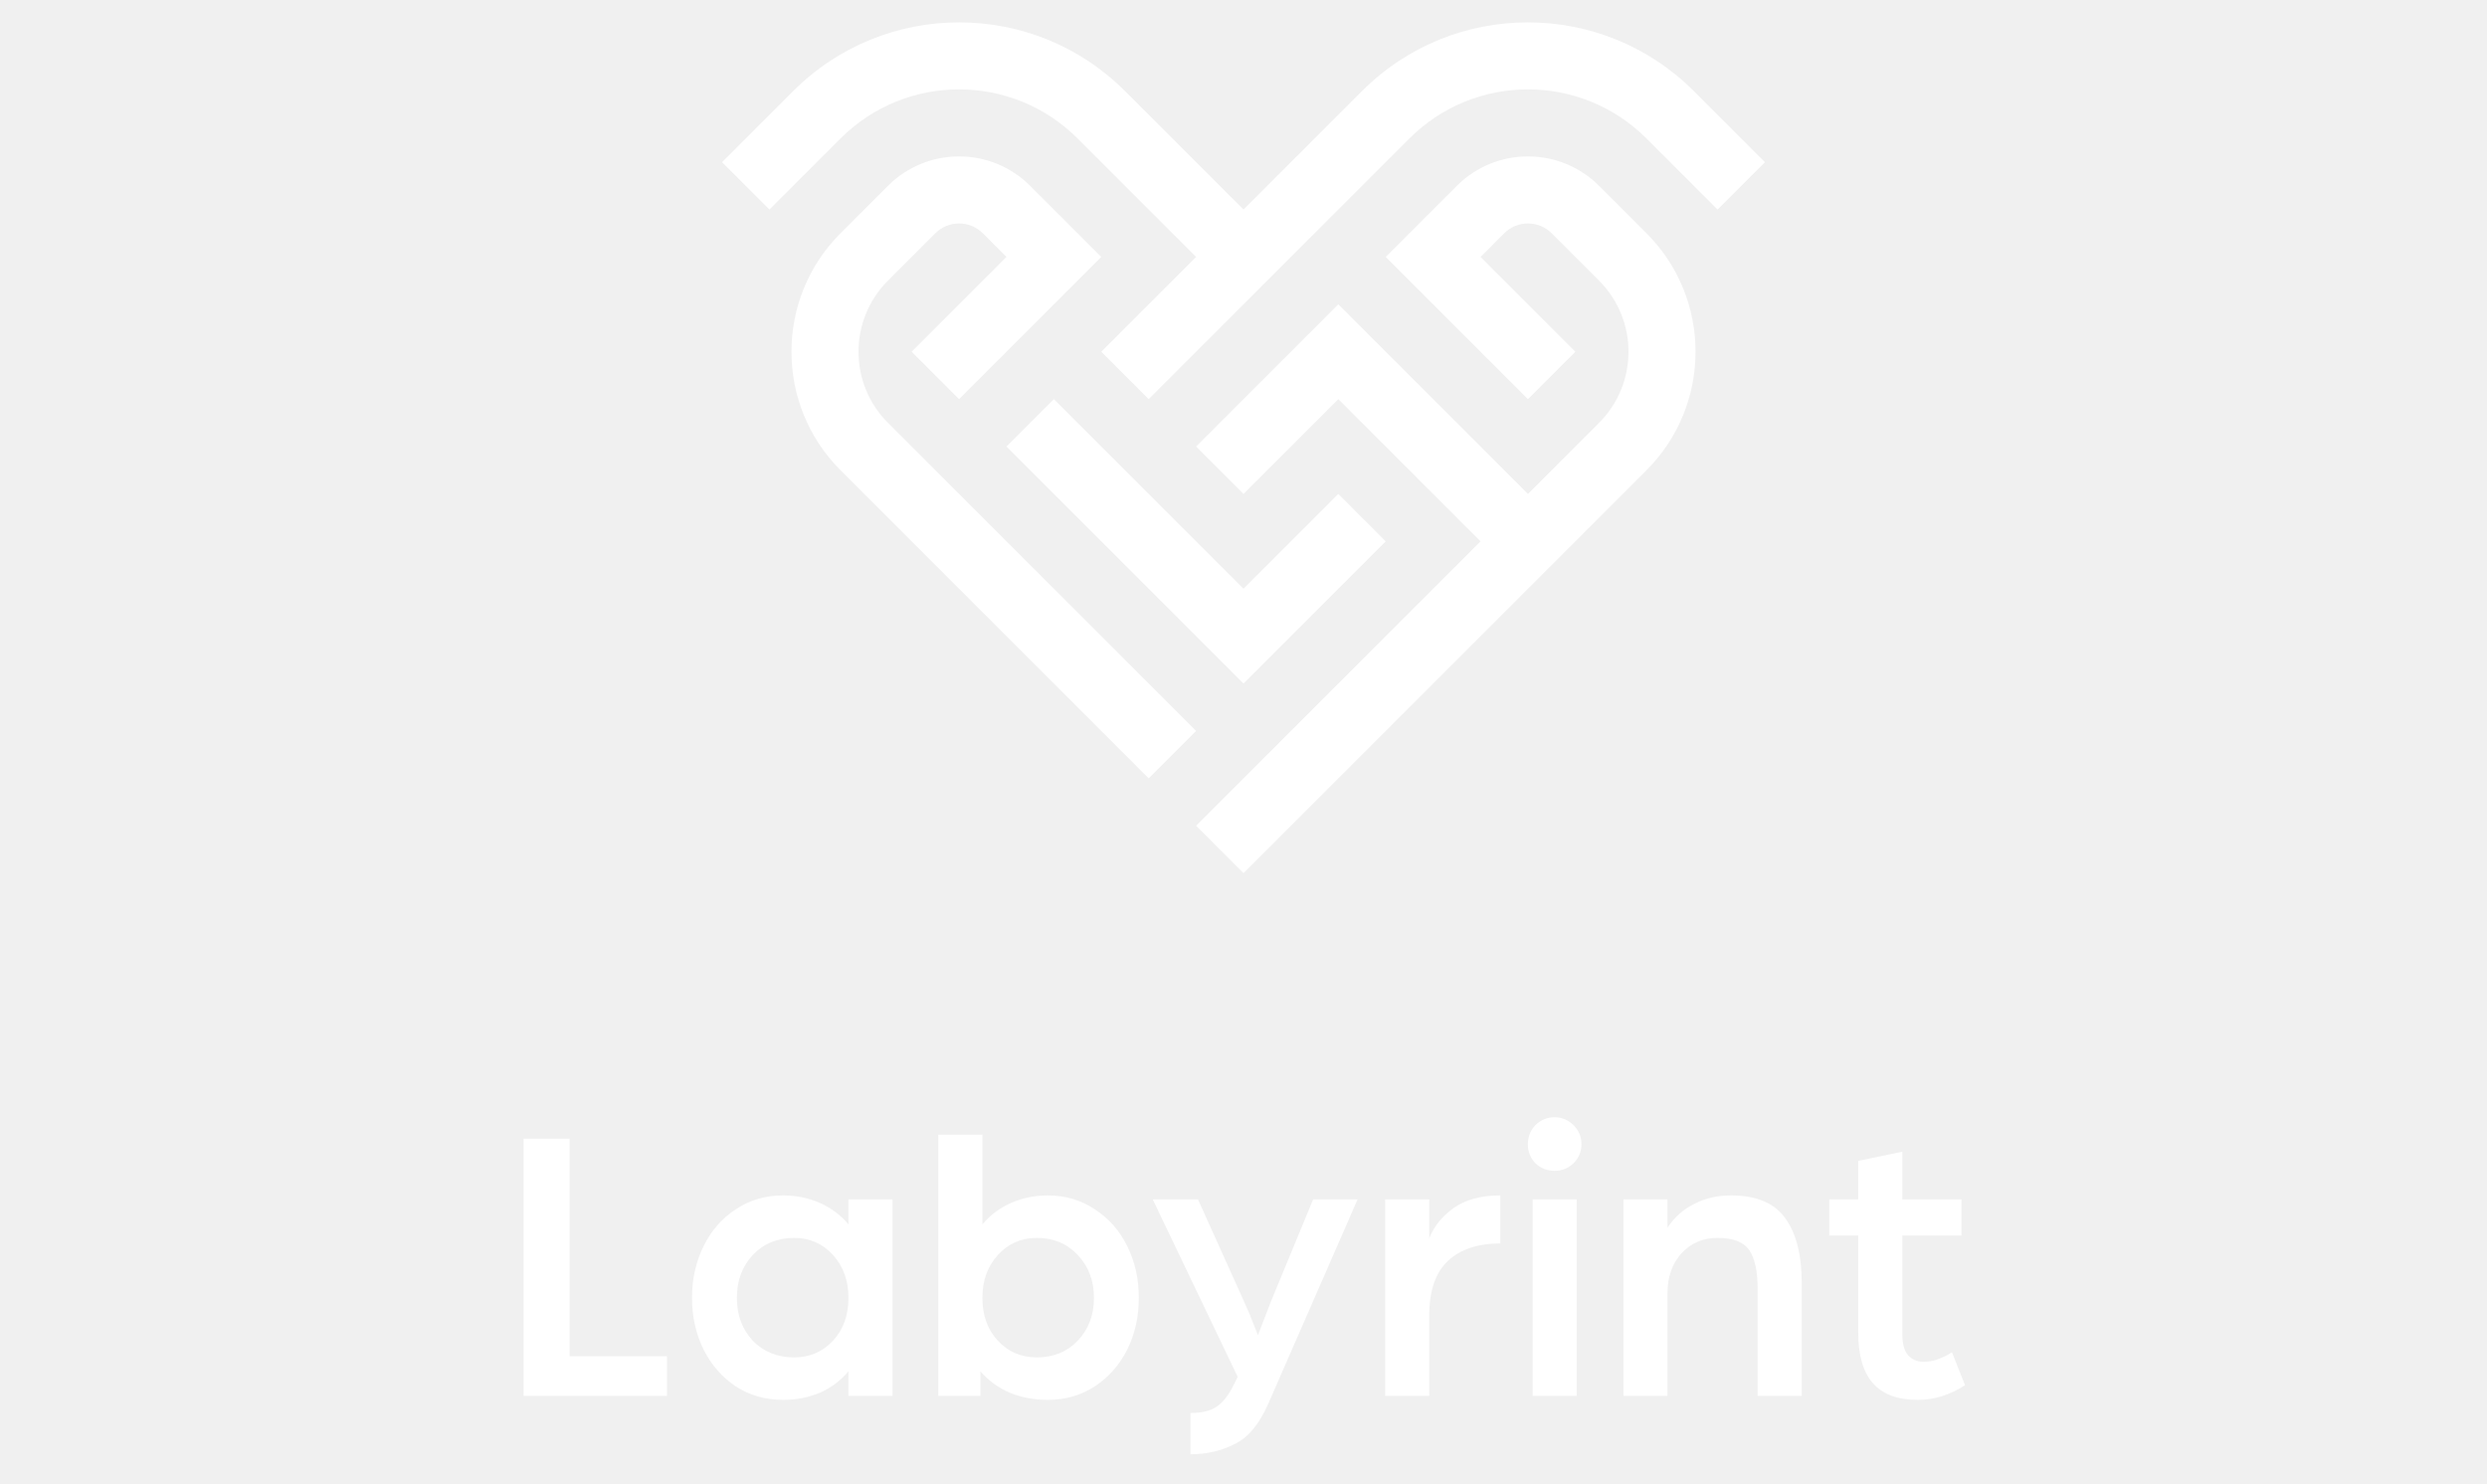
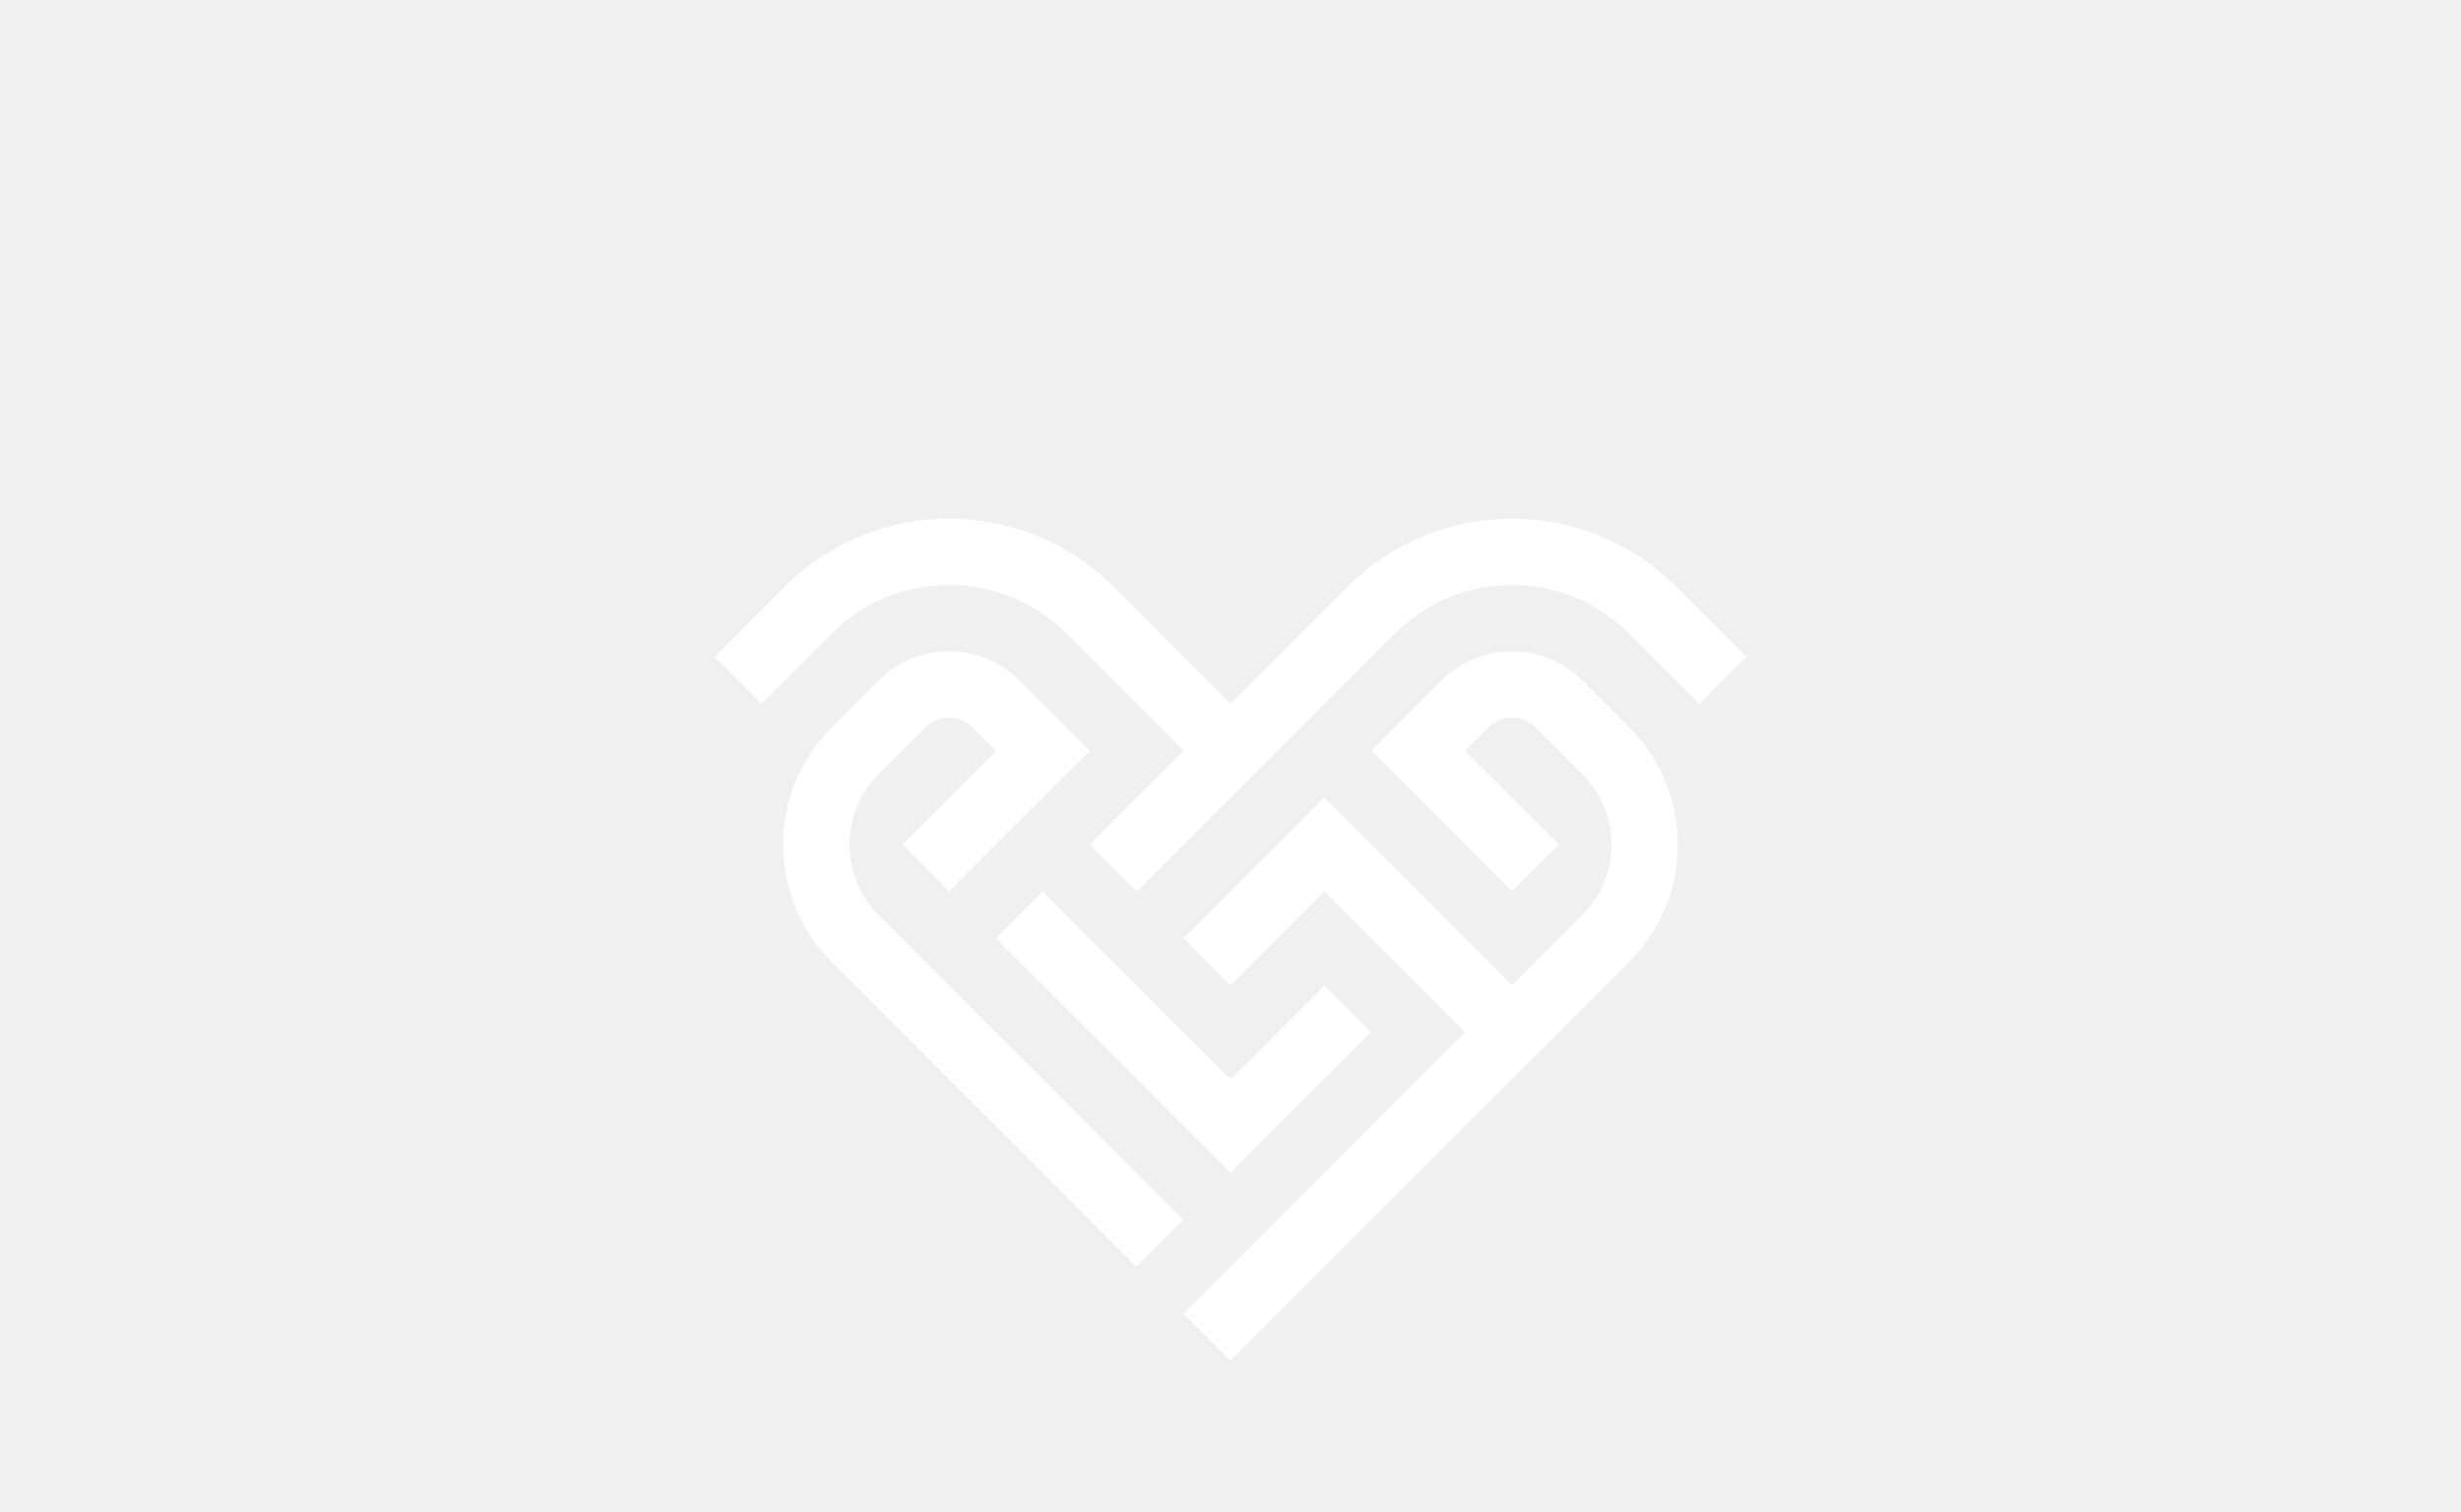
- <svg xmlns="http://www.w3.org/2000/svg" width="114" height="68" viewBox="0 23 114 68" fill="none">
-   <path d="M87.909 87.178C86.987 87.178 86.301 86.924 85.852 86.414C85.403 85.904 85.179 85.134 85.179 84.103V79.644H83.85V77.987H85.179V76.222L87.199 75.803V77.987H89.911V79.644H87.199V84.157C87.199 84.606 87.29 84.934 87.472 85.14C87.654 85.334 87.884 85.431 88.163 85.431C88.37 85.431 88.57 85.401 88.764 85.34C88.958 85.267 89.116 85.201 89.237 85.14C89.359 85.067 89.437 85.019 89.474 84.995L90.074 86.505C89.383 86.954 88.661 87.178 87.909 87.178Z" fill="white" />
-   <path d="M76.436 77.987V79.28C76.764 78.794 77.176 78.43 77.674 78.188C78.171 77.933 78.729 77.805 79.348 77.805C80.513 77.805 81.344 78.157 81.841 78.861C82.339 79.553 82.588 80.542 82.588 81.828V86.996H80.567V82.082C80.567 81.282 80.44 80.693 80.185 80.317C79.93 79.941 79.445 79.753 78.729 79.753C78.062 79.753 77.51 79.99 77.073 80.463C76.648 80.936 76.436 81.543 76.436 82.283V86.996H74.416V77.987H76.436Z" fill="white" />
-   <path d="M71.254 76.677C70.914 76.677 70.623 76.562 70.38 76.331C70.15 76.088 70.035 75.797 70.035 75.458C70.035 75.118 70.15 74.827 70.38 74.584C70.623 74.341 70.914 74.22 71.254 74.22C71.594 74.22 71.885 74.341 72.128 74.584C72.37 74.827 72.492 75.118 72.492 75.458C72.492 75.797 72.37 76.088 72.128 76.331C71.885 76.562 71.594 76.677 71.254 76.677ZM72.273 77.987V86.996H70.253V77.987H72.273Z" fill="white" />
-   <path d="M65.514 77.987V79.771C65.72 79.237 66.09 78.776 66.624 78.388C67.17 78 67.886 77.805 68.772 77.805V80.008C67.74 80.008 66.939 80.275 66.369 80.808C65.799 81.342 65.514 82.18 65.514 83.32V86.996H63.494V77.987H65.514Z" fill="white" />
-   <path d="M54.568 87.779C55.09 87.779 55.49 87.682 55.77 87.488C56.061 87.294 56.322 86.96 56.552 86.487L56.734 86.123L52.839 77.987H54.914L57.08 82.792C57.225 83.108 57.347 83.399 57.444 83.666C57.553 83.933 57.626 84.115 57.662 84.212L58.245 82.701L60.192 77.987H62.23L58.117 87.397C57.705 88.319 57.189 88.926 56.57 89.217C55.964 89.52 55.296 89.672 54.568 89.672V87.779Z" fill="white" />
-   <path d="M48.034 87.178C47.403 87.178 46.821 87.069 46.287 86.851C45.753 86.62 45.304 86.293 44.94 85.868V86.996H43.011V75.021H45.031V79.134C45.383 78.709 45.82 78.382 46.342 78.151C46.863 77.921 47.428 77.805 48.034 77.805C48.835 77.805 49.551 78.018 50.182 78.442C50.825 78.855 51.322 79.419 51.674 80.135C52.026 80.851 52.202 81.64 52.202 82.501C52.202 83.362 52.026 84.151 51.674 84.867C51.322 85.571 50.825 86.135 50.182 86.56C49.551 86.972 48.835 87.178 48.034 87.178ZM47.525 85.231C48.289 85.231 48.914 84.976 49.399 84.467C49.897 83.945 50.145 83.29 50.145 82.501C50.145 81.712 49.897 81.057 49.399 80.535C48.914 80.014 48.289 79.753 47.525 79.753C46.809 79.753 46.214 80.014 45.741 80.535C45.268 81.057 45.031 81.712 45.031 82.501C45.031 83.302 45.268 83.957 45.741 84.467C46.214 84.976 46.809 85.231 47.525 85.231Z" fill="white" />
-   <path d="M35.889 87.178C35.089 87.178 34.367 86.972 33.724 86.559C33.093 86.135 32.601 85.57 32.249 84.867C31.897 84.151 31.721 83.362 31.721 82.501C31.721 81.639 31.897 80.851 32.249 80.135C32.601 79.419 33.093 78.855 33.724 78.442C34.367 78.017 35.089 77.805 35.889 77.805C36.496 77.805 37.06 77.92 37.582 78.151C38.104 78.382 38.54 78.709 38.892 79.134V77.987H40.913V86.996H38.892V85.868C38.54 86.292 38.104 86.62 37.582 86.851C37.06 87.069 36.496 87.178 35.889 87.178ZM36.399 85.231C37.115 85.231 37.709 84.976 38.182 84.466C38.656 83.957 38.892 83.302 38.892 82.501C38.892 81.712 38.656 81.057 38.182 80.535C37.709 80.013 37.115 79.753 36.399 79.753C35.635 79.753 35.004 80.013 34.506 80.535C34.021 81.057 33.778 81.712 33.778 82.501C33.778 83.289 34.021 83.945 34.506 84.466C35.004 84.976 35.635 85.231 36.399 85.231Z" fill="white" />
-   <path d="M26.111 75.203V85.177H30.573V86.996H24V75.203H26.111Z" fill="white" />
+ <svg xmlns="http://www.w3.org/2000/svg" width="114" height="70" viewBox="0 0 114 70" fill="none">
  <path d="M38.53 33.692L40.701 31.521C42.501 29.721 45.422 29.721 47.222 31.521L50.481 34.78L43.961 41.299L41.788 39.126L46.135 34.78L45.049 33.694C44.449 33.094 43.474 33.094 42.874 33.694L40.703 35.865C38.903 37.665 38.903 40.587 40.703 42.387L54.827 56.511L52.654 58.684L38.53 44.56C35.529 41.559 35.529 36.692 38.53 33.692ZM36.356 27.177C40.557 22.977 47.368 22.974 51.568 27.175L57 32.607L62.432 27.175C66.632 22.974 73.443 22.977 77.644 27.177L80.902 30.436L78.731 32.607L75.472 29.348C72.472 26.348 67.605 26.348 64.605 29.348L52.654 41.299L50.481 39.126L54.827 34.78L49.395 29.348C46.395 26.348 41.528 26.348 38.528 29.348L35.269 32.607L33.098 30.436L36.356 27.177ZM63.519 47.818L57 54.338L46.135 43.472L48.308 41.299L57 49.992L61.346 45.645L63.519 47.818ZM66.778 31.521C68.578 29.721 71.499 29.721 73.299 31.521L75.47 33.692C78.471 36.692 78.471 41.559 75.47 44.56L57 63.03L54.827 60.857L67.866 47.818L61.346 41.299L57 45.645L54.827 43.472L61.346 36.953L70.039 45.645L73.297 42.387C75.097 40.587 75.097 37.665 73.297 35.865L71.126 33.694C70.526 33.094 69.551 33.094 68.951 33.694L67.866 34.78L72.212 39.126L70.039 41.299L63.519 34.78L66.778 31.521Z" fill="white" />
</svg>
